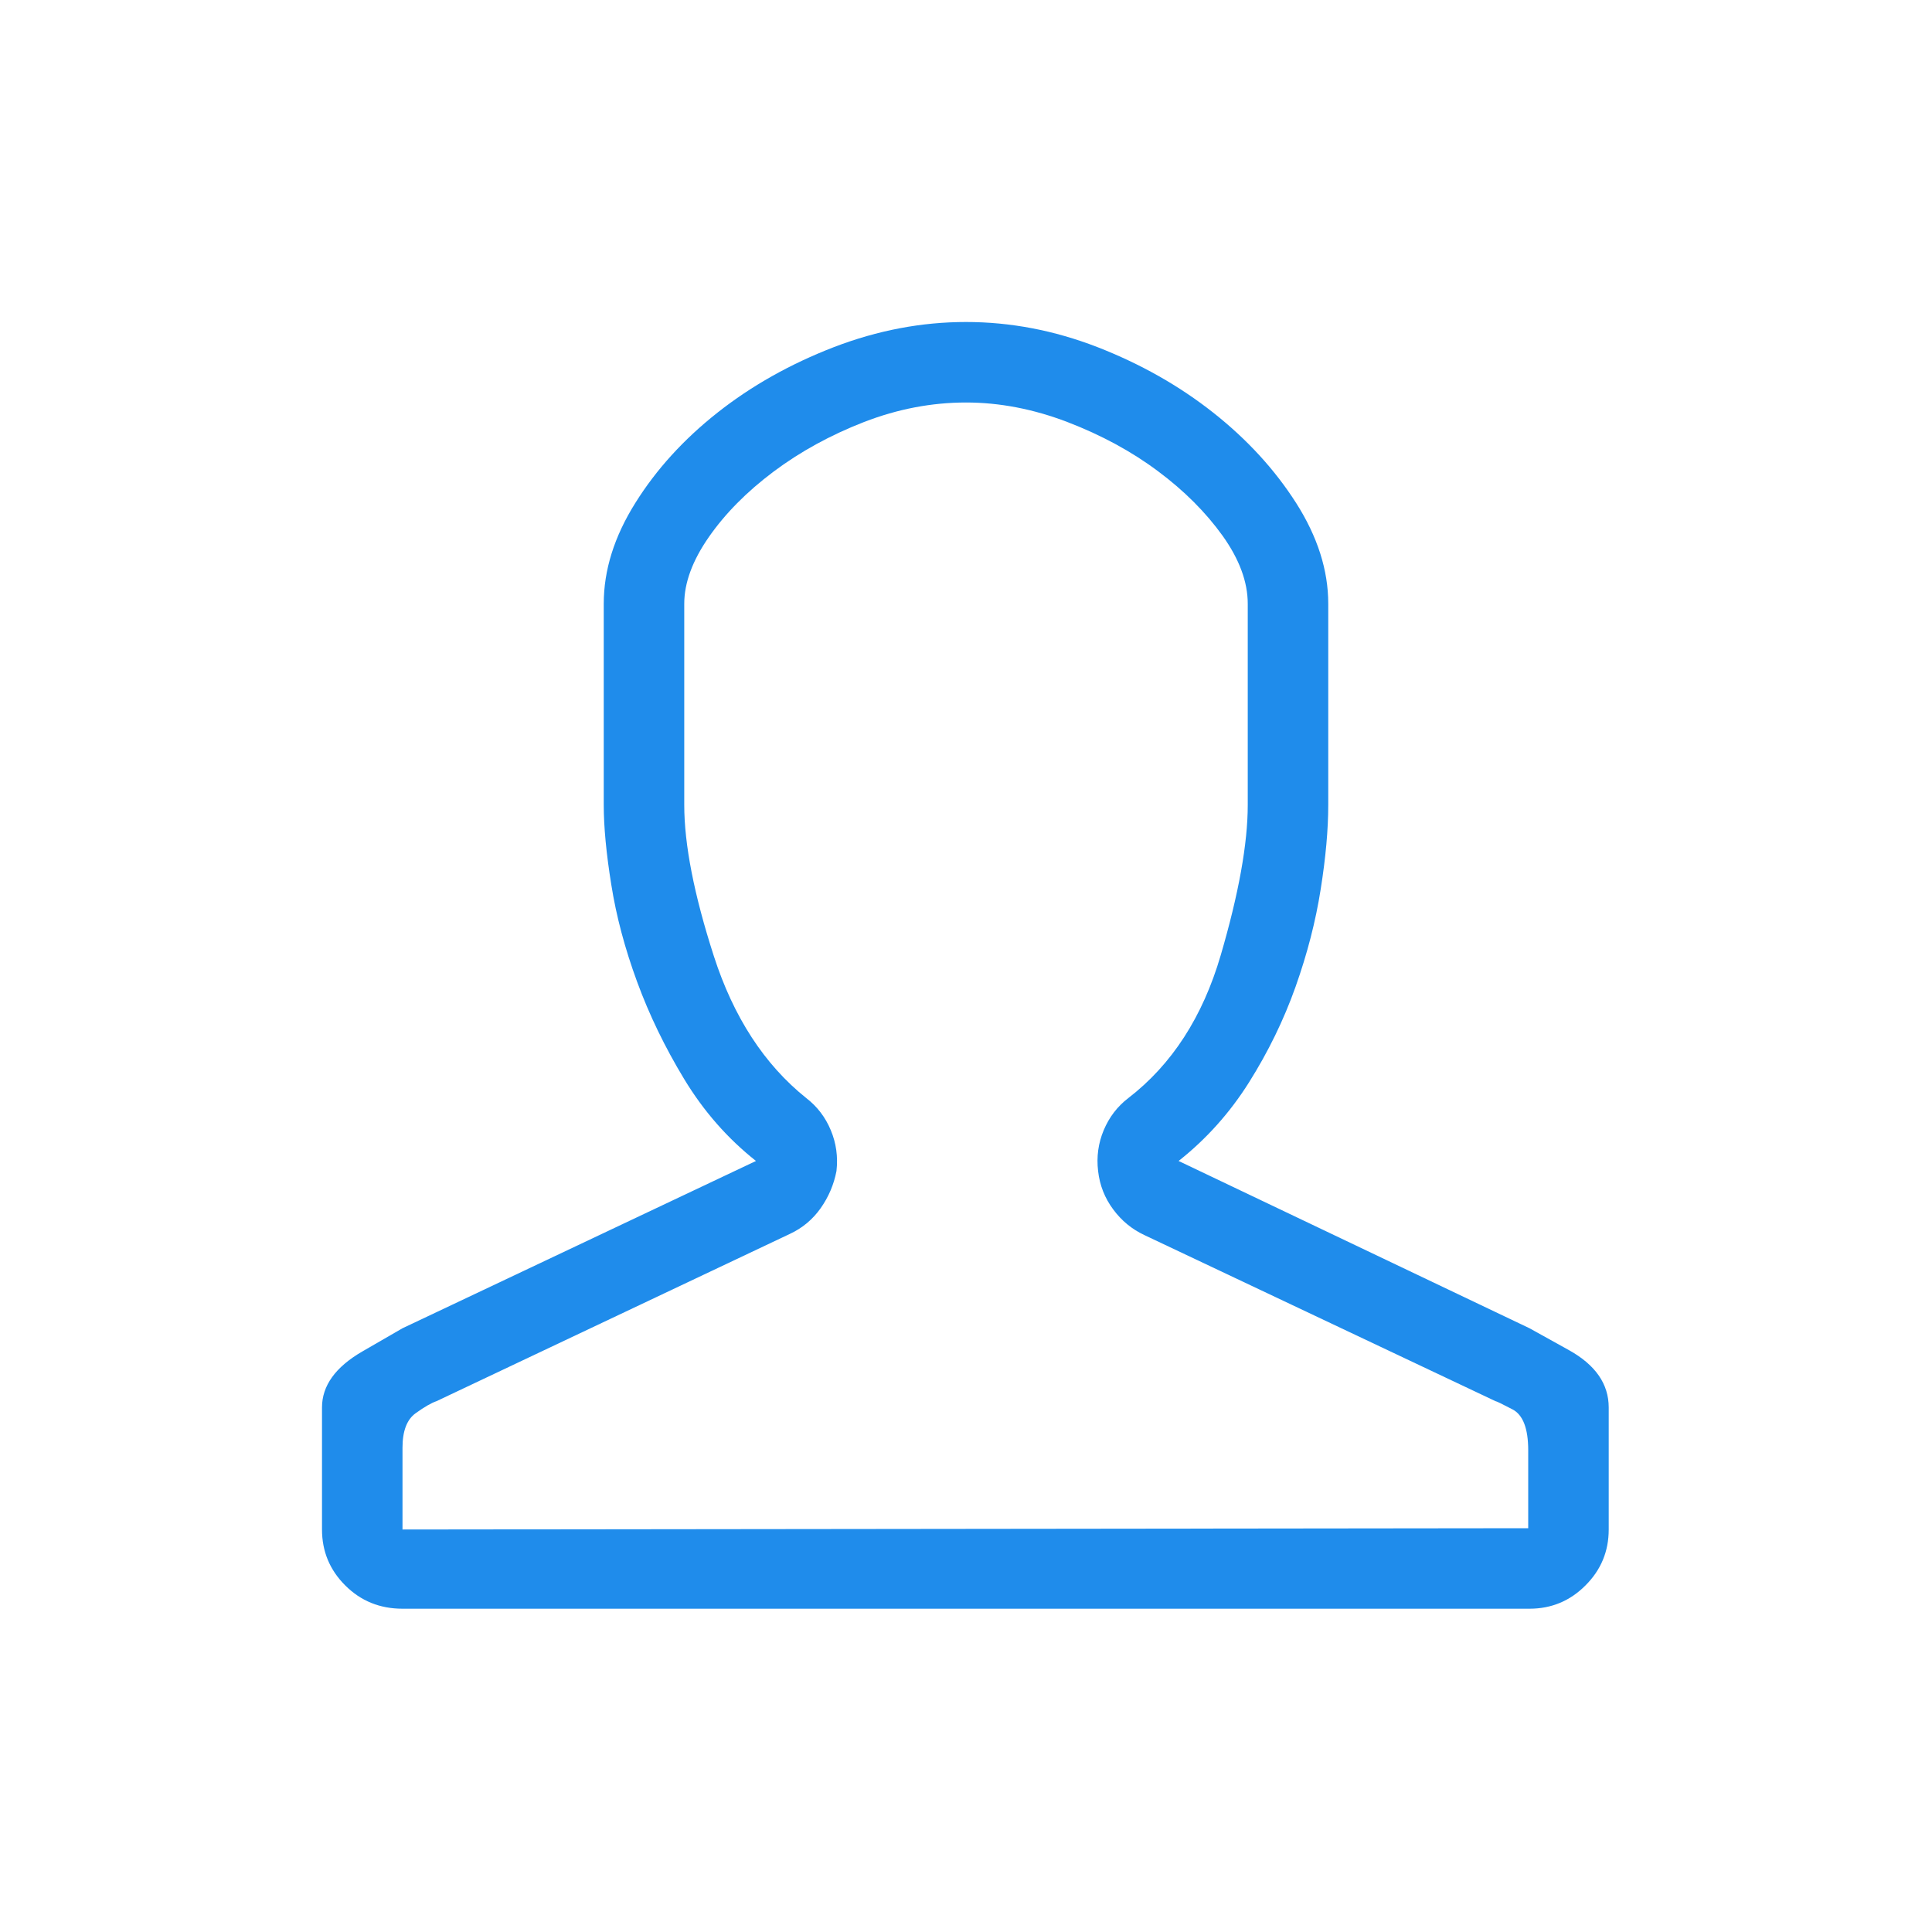
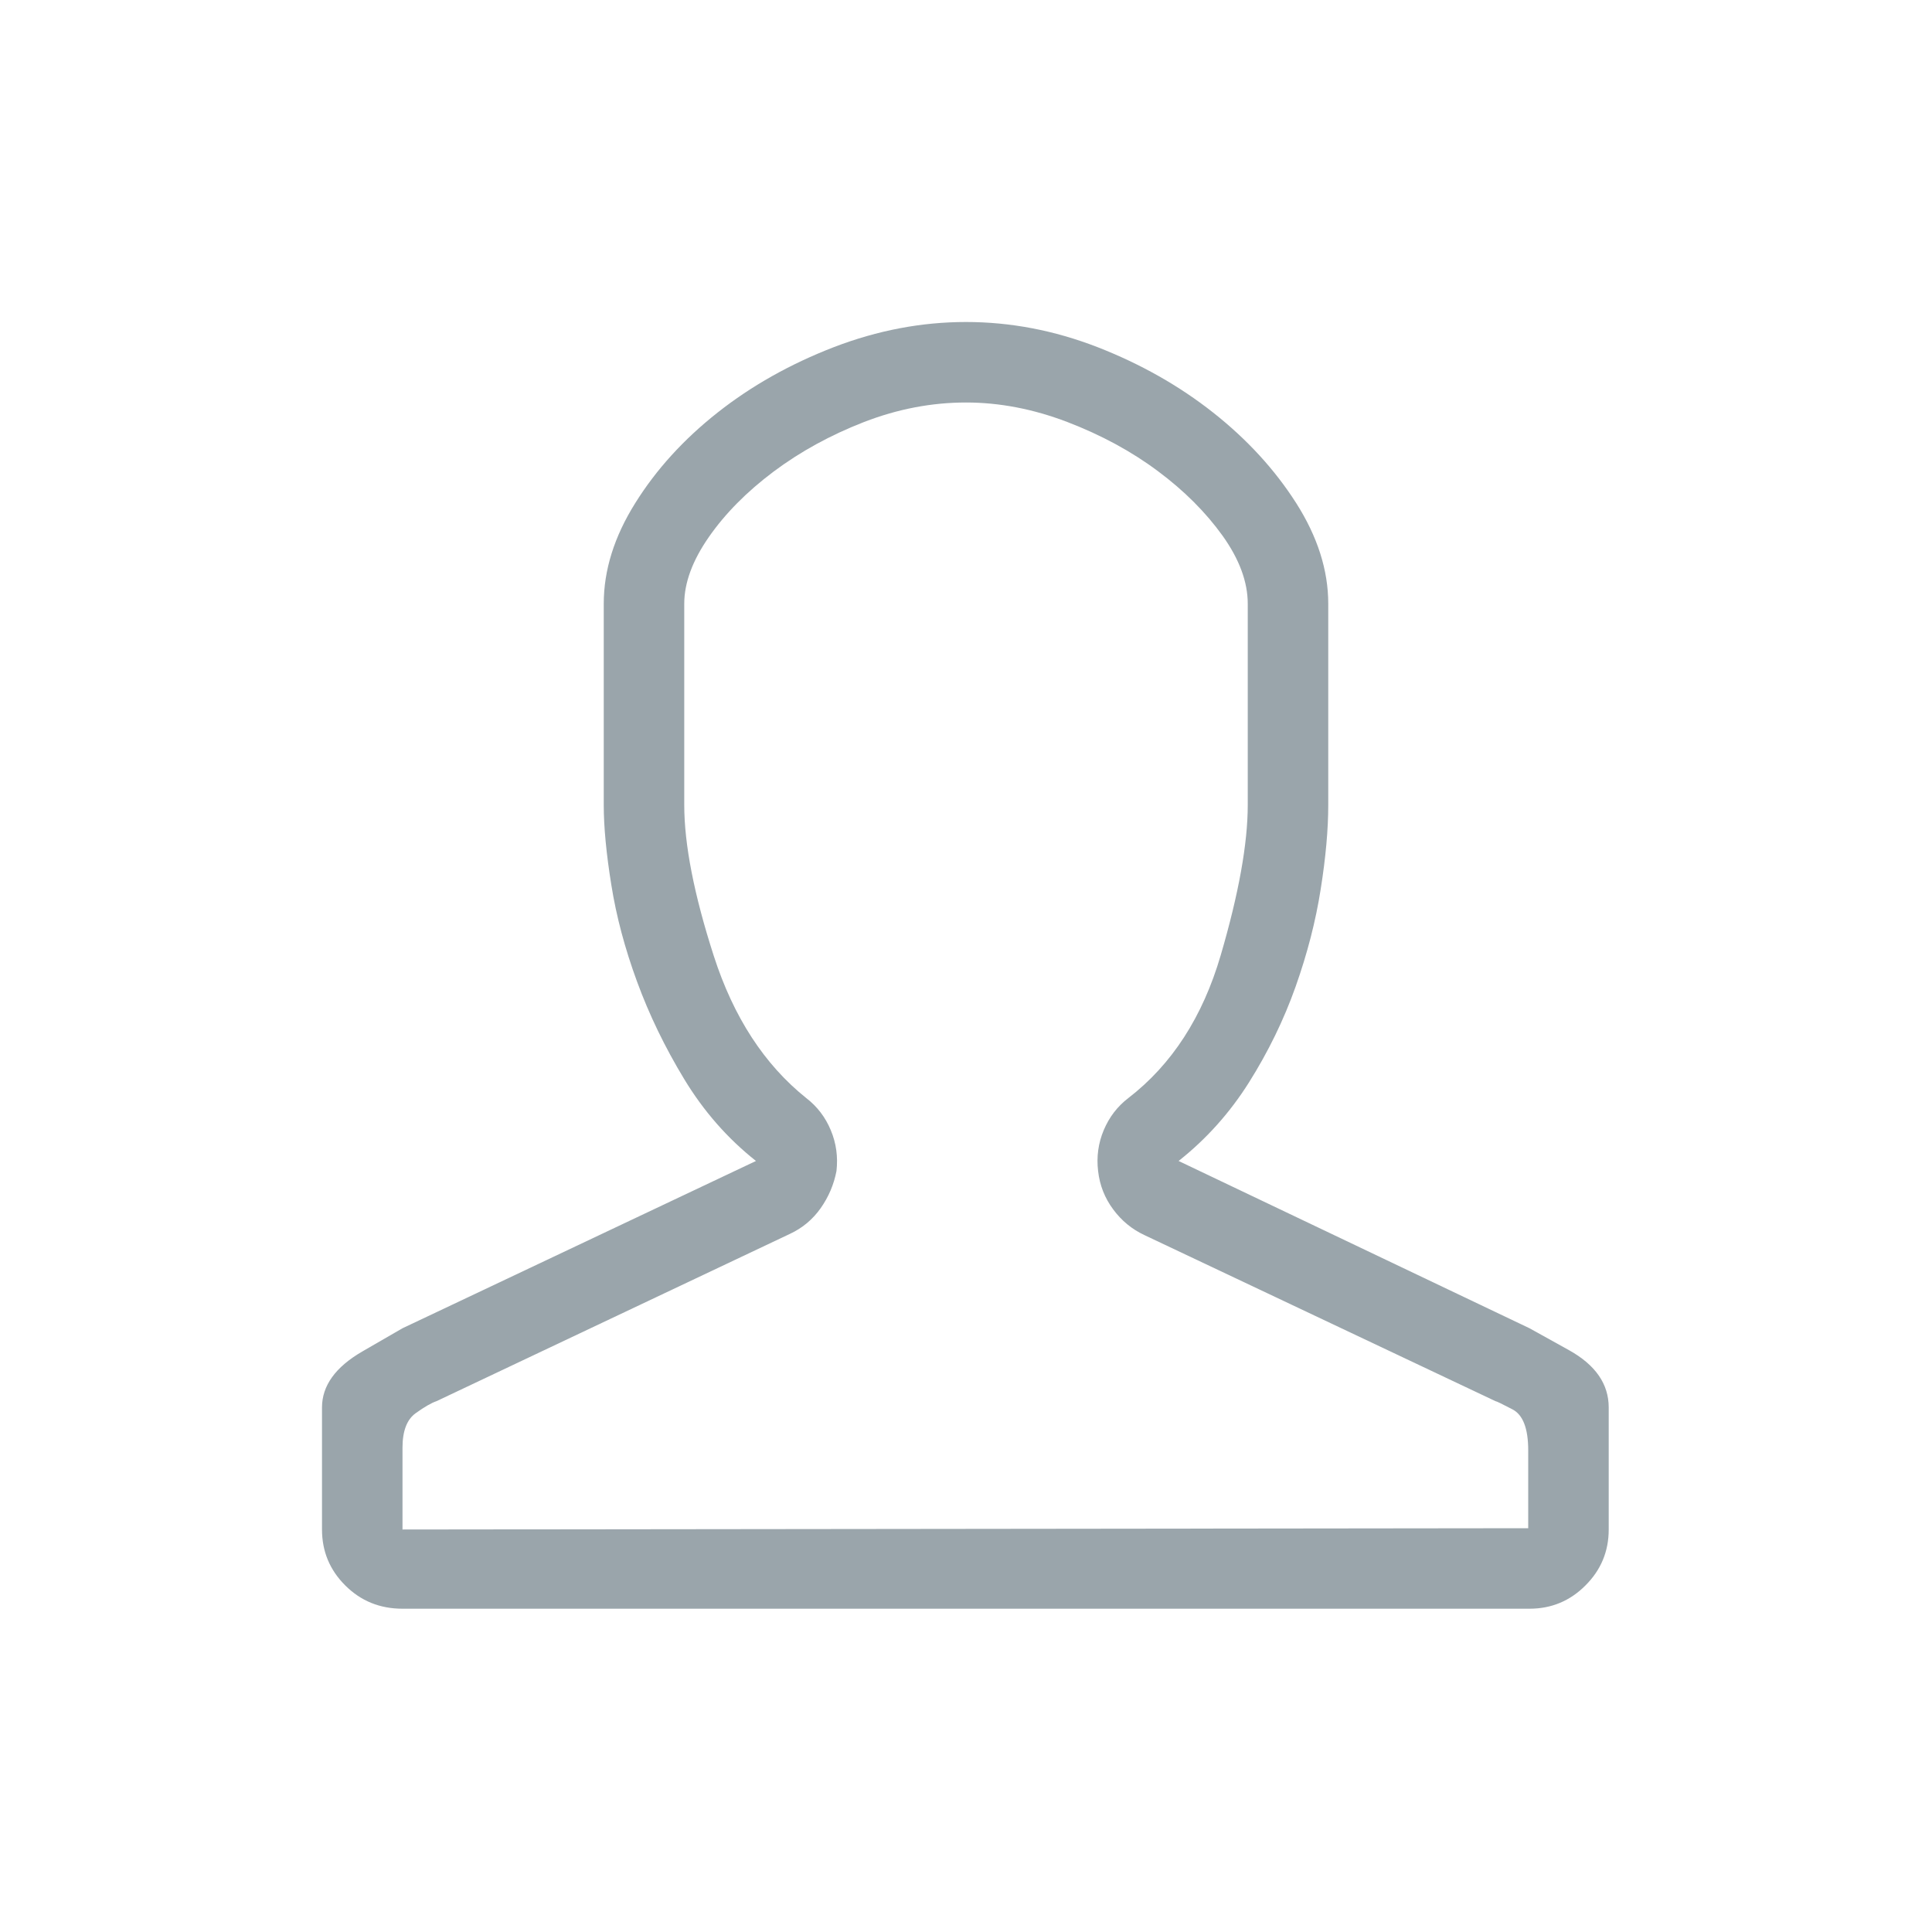
<svg xmlns="http://www.w3.org/2000/svg" width="24" height="24" viewBox="0 0 24 24">
-   <path fill="#1F8CEB" fill-rule="evenodd" d="M12,5 C11.573,5 11.151,5.081 10.734,5.242 C10.318,5.404 9.943,5.609 9.609,5.859 C9.276,6.109 9.008,6.38 8.805,6.672 C8.602,6.964 8.5,7.24 8.5,7.5 L8.5,10 C8.5,10.49 8.622,11.115 8.867,11.875 C9.112,12.635 9.495,13.224 10.016,13.641 C10.151,13.745 10.253,13.878 10.32,14.039 C10.388,14.201 10.411,14.37 10.391,14.547 C10.359,14.714 10.294,14.867 10.195,15.008 C10.096,15.148 9.969,15.255 9.812,15.328 L5.422,17.406 C5.359,17.427 5.273,17.477 5.164,17.555 C5.055,17.633 5,17.776 5,17.984 L5,19 L18.984,18.984 L18.984,18.016 C18.984,17.745 18.919,17.576 18.789,17.508 C18.659,17.44 18.589,17.406 18.578,17.406 L14.219,15.344 C14.062,15.271 13.932,15.164 13.828,15.023 C13.724,14.883 13.661,14.724 13.641,14.547 C13.62,14.37 13.643,14.201 13.711,14.039 C13.779,13.878 13.88,13.745 14.016,13.641 C14.557,13.224 14.94,12.633 15.164,11.867 C15.388,11.102 15.5,10.479 15.5,10 L15.5,7.5 C15.5,7.229 15.396,6.948 15.188,6.656 C14.979,6.365 14.711,6.096 14.383,5.852 C14.055,5.607 13.68,5.404 13.258,5.242 C12.836,5.081 12.417,5 12,5 Z M12,4 C12.552,4 13.096,4.104 13.633,4.312 C14.169,4.521 14.648,4.792 15.07,5.125 C15.492,5.458 15.836,5.833 16.102,6.25 C16.367,6.667 16.5,7.083 16.5,7.5 L16.5,10 C16.5,10.302 16.469,10.651 16.406,11.047 C16.344,11.443 16.24,11.846 16.094,12.258 C15.948,12.669 15.755,13.065 15.516,13.445 C15.276,13.826 14.984,14.151 14.641,14.422 L19,16.5 L19.492,16.773 C19.82,16.956 19.984,17.193 19.984,17.484 L19.984,19 C19.984,19.271 19.888,19.503 19.695,19.695 C19.503,19.888 19.271,19.984 19,19.984 L5,19.984 C4.719,19.984 4.482,19.888 4.289,19.695 C4.096,19.503 4,19.271 4,19 L4,17.484 C4,17.214 4.167,16.982 4.5,16.789 L5,16.5 L9.391,14.422 C9.036,14.141 8.74,13.802 8.5,13.406 C8.26,13.01 8.065,12.607 7.914,12.195 C7.763,11.784 7.656,11.383 7.594,10.992 C7.531,10.602 7.5,10.271 7.5,10 L7.5,7.5 C7.5,7.083 7.63,6.667 7.891,6.25 C8.151,5.833 8.492,5.458 8.914,5.125 C9.336,4.792 9.818,4.521 10.359,4.312 C10.901,4.104 11.448,4 12,4 Z" />
+   <path fill="#9AA5AB" fill-rule="evenodd" d="M12,5 C11.573,5 11.151,5.081 10.734,5.242 C10.318,5.404 9.943,5.609 9.609,5.859 C9.276,6.109 9.008,6.38 8.805,6.672 C8.602,6.964 8.5,7.24 8.5,7.5 L8.5,10 C8.5,10.49 8.622,11.115 8.867,11.875 C9.112,12.635 9.495,13.224 10.016,13.641 C10.151,13.745 10.253,13.878 10.32,14.039 C10.388,14.201 10.411,14.37 10.391,14.547 C10.359,14.714 10.294,14.867 10.195,15.008 C10.096,15.148 9.969,15.255 9.812,15.328 L5.422,17.406 C5.359,17.427 5.273,17.477 5.164,17.555 C5.055,17.633 5,17.776 5,17.984 L5,19 L18.984,18.984 L18.984,18.016 C18.984,17.745 18.919,17.576 18.789,17.508 C18.659,17.44 18.589,17.406 18.578,17.406 L14.219,15.344 C14.062,15.271 13.932,15.164 13.828,15.023 C13.724,14.883 13.661,14.724 13.641,14.547 C13.62,14.37 13.643,14.201 13.711,14.039 C13.779,13.878 13.88,13.745 14.016,13.641 C14.557,13.224 14.94,12.633 15.164,11.867 C15.388,11.102 15.5,10.479 15.5,10 L15.5,7.5 C15.5,7.229 15.396,6.948 15.188,6.656 C14.979,6.365 14.711,6.096 14.383,5.852 C14.055,5.607 13.68,5.404 13.258,5.242 C12.836,5.081 12.417,5 12,5 Z M12,4 C12.552,4 13.096,4.104 13.633,4.312 C14.169,4.521 14.648,4.792 15.07,5.125 C15.492,5.458 15.836,5.833 16.102,6.25 C16.367,6.667 16.5,7.083 16.5,7.5 L16.5,10 C16.5,10.302 16.469,10.651 16.406,11.047 C16.344,11.443 16.24,11.846 16.094,12.258 C15.948,12.669 15.755,13.065 15.516,13.445 C15.276,13.826 14.984,14.151 14.641,14.422 L19,16.5 L19.492,16.773 C19.82,16.956 19.984,17.193 19.984,17.484 L19.984,19 C19.984,19.271 19.888,19.503 19.695,19.695 C19.503,19.888 19.271,19.984 19,19.984 L5,19.984 C4.719,19.984 4.482,19.888 4.289,19.695 C4.096,19.503 4,19.271 4,19 L4,17.484 C4,17.214 4.167,16.982 4.5,16.789 L5,16.5 L9.391,14.422 C9.036,14.141 8.74,13.802 8.5,13.406 C8.26,13.01 8.065,12.607 7.914,12.195 C7.763,11.784 7.656,11.383 7.594,10.992 C7.531,10.602 7.5,10.271 7.5,10 L7.5,7.5 C7.5,7.083 7.63,6.667 7.891,6.25 C8.151,5.833 8.492,5.458 8.914,5.125 C9.336,4.792 9.818,4.521 10.359,4.312 C10.901,4.104 11.448,4 12,4 Z" />
</svg>
